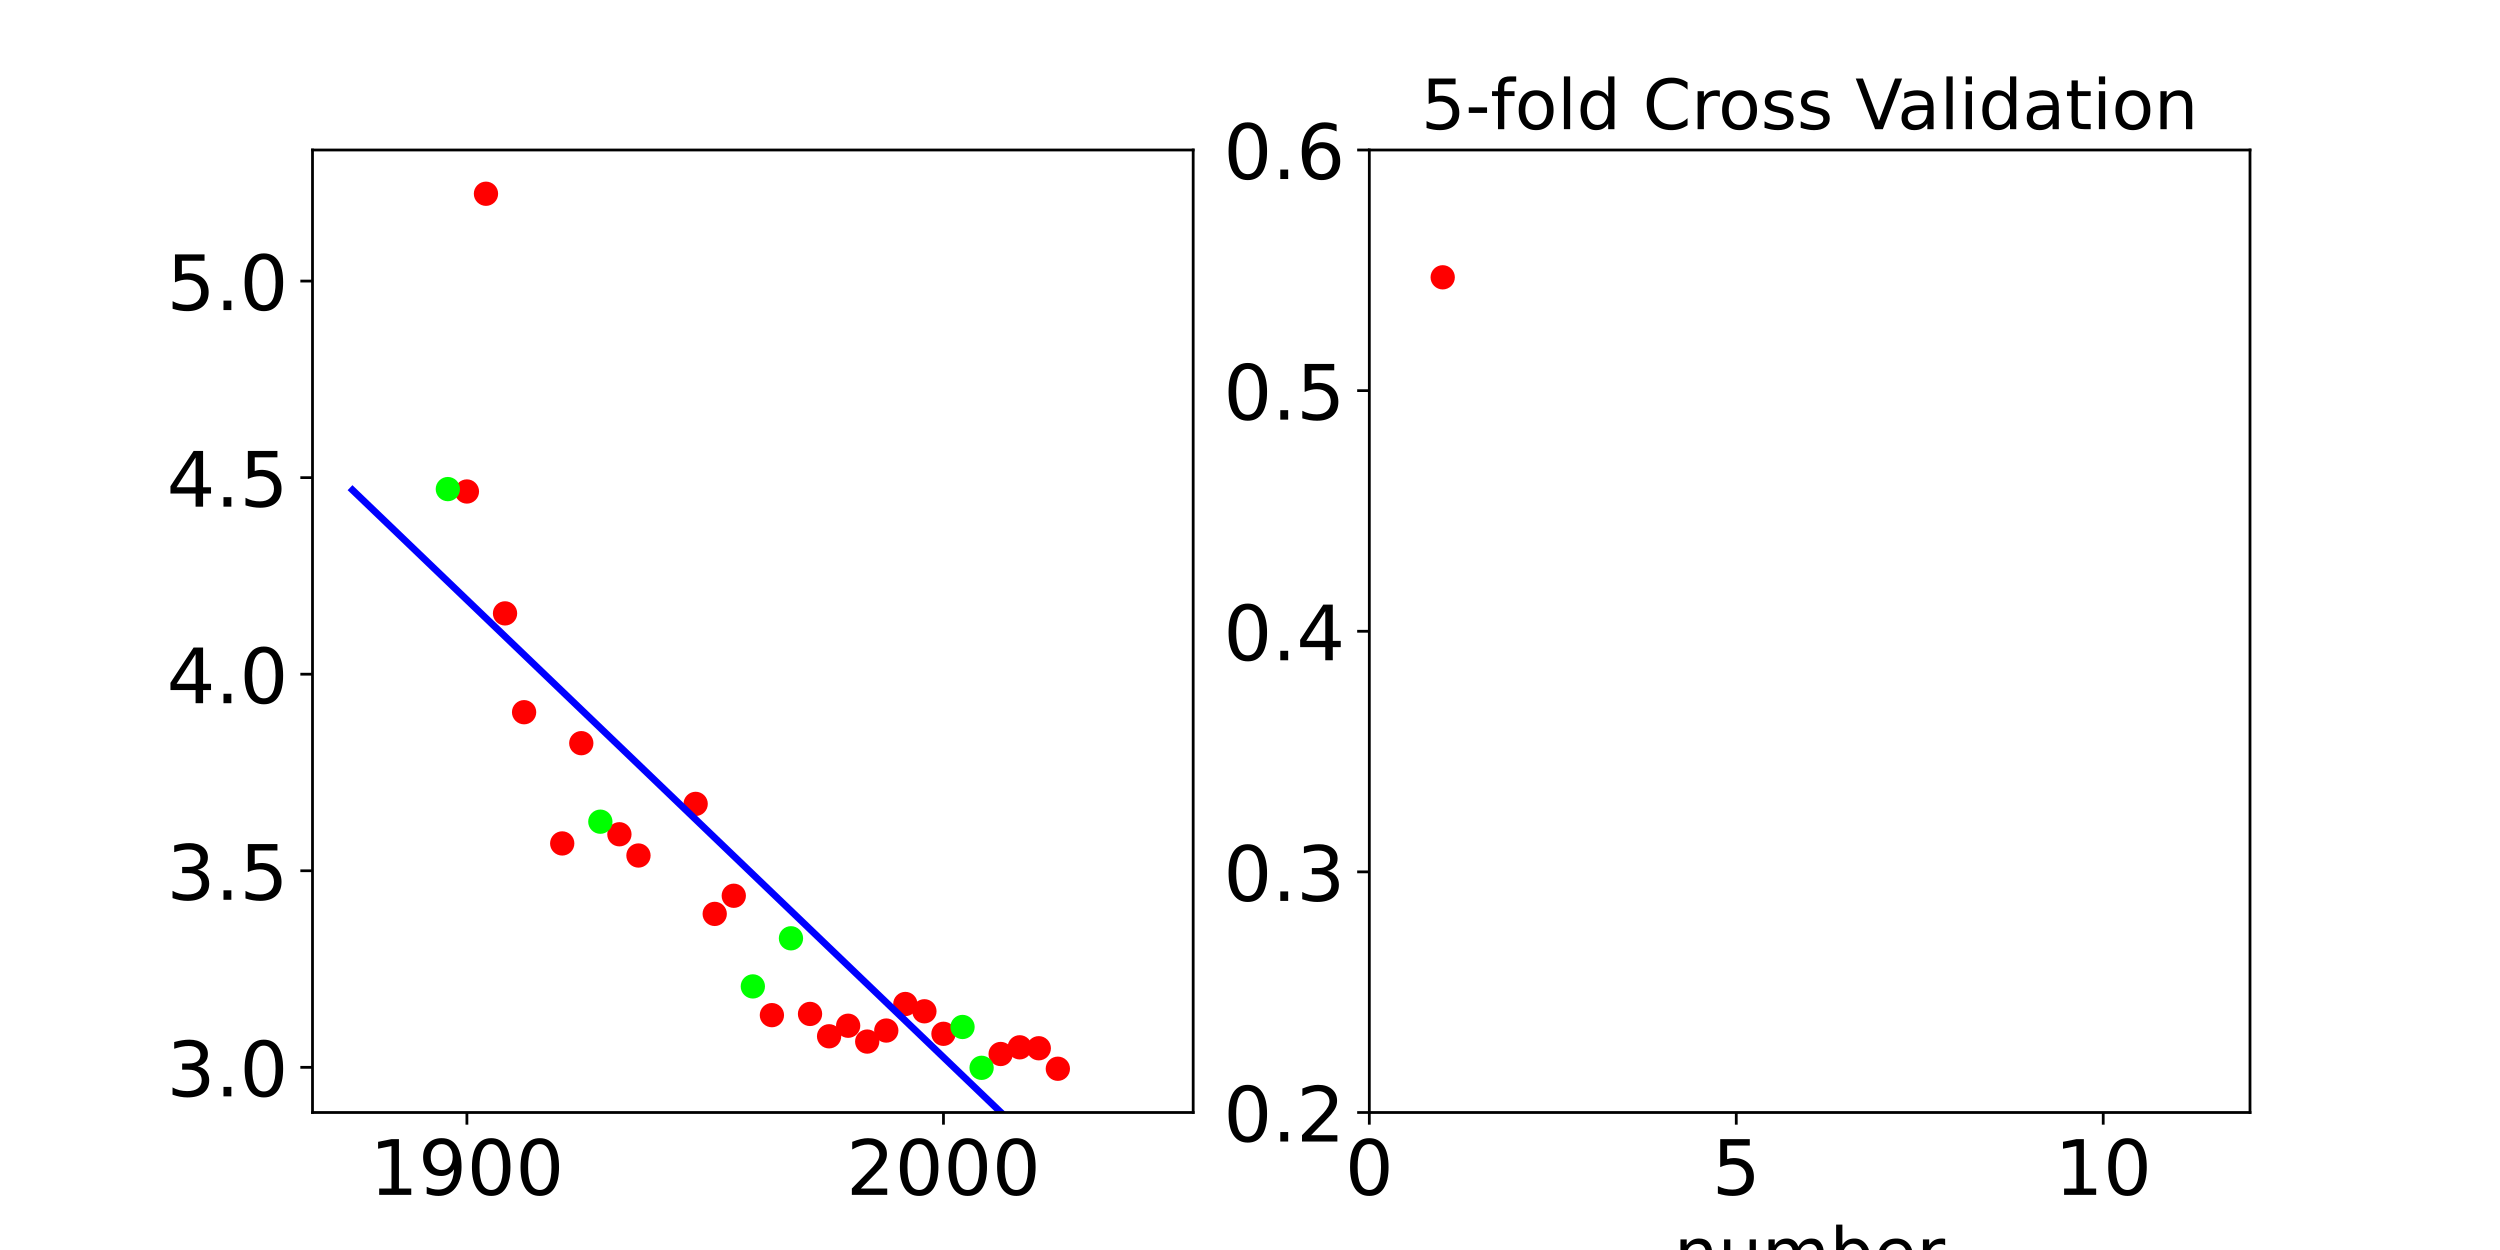
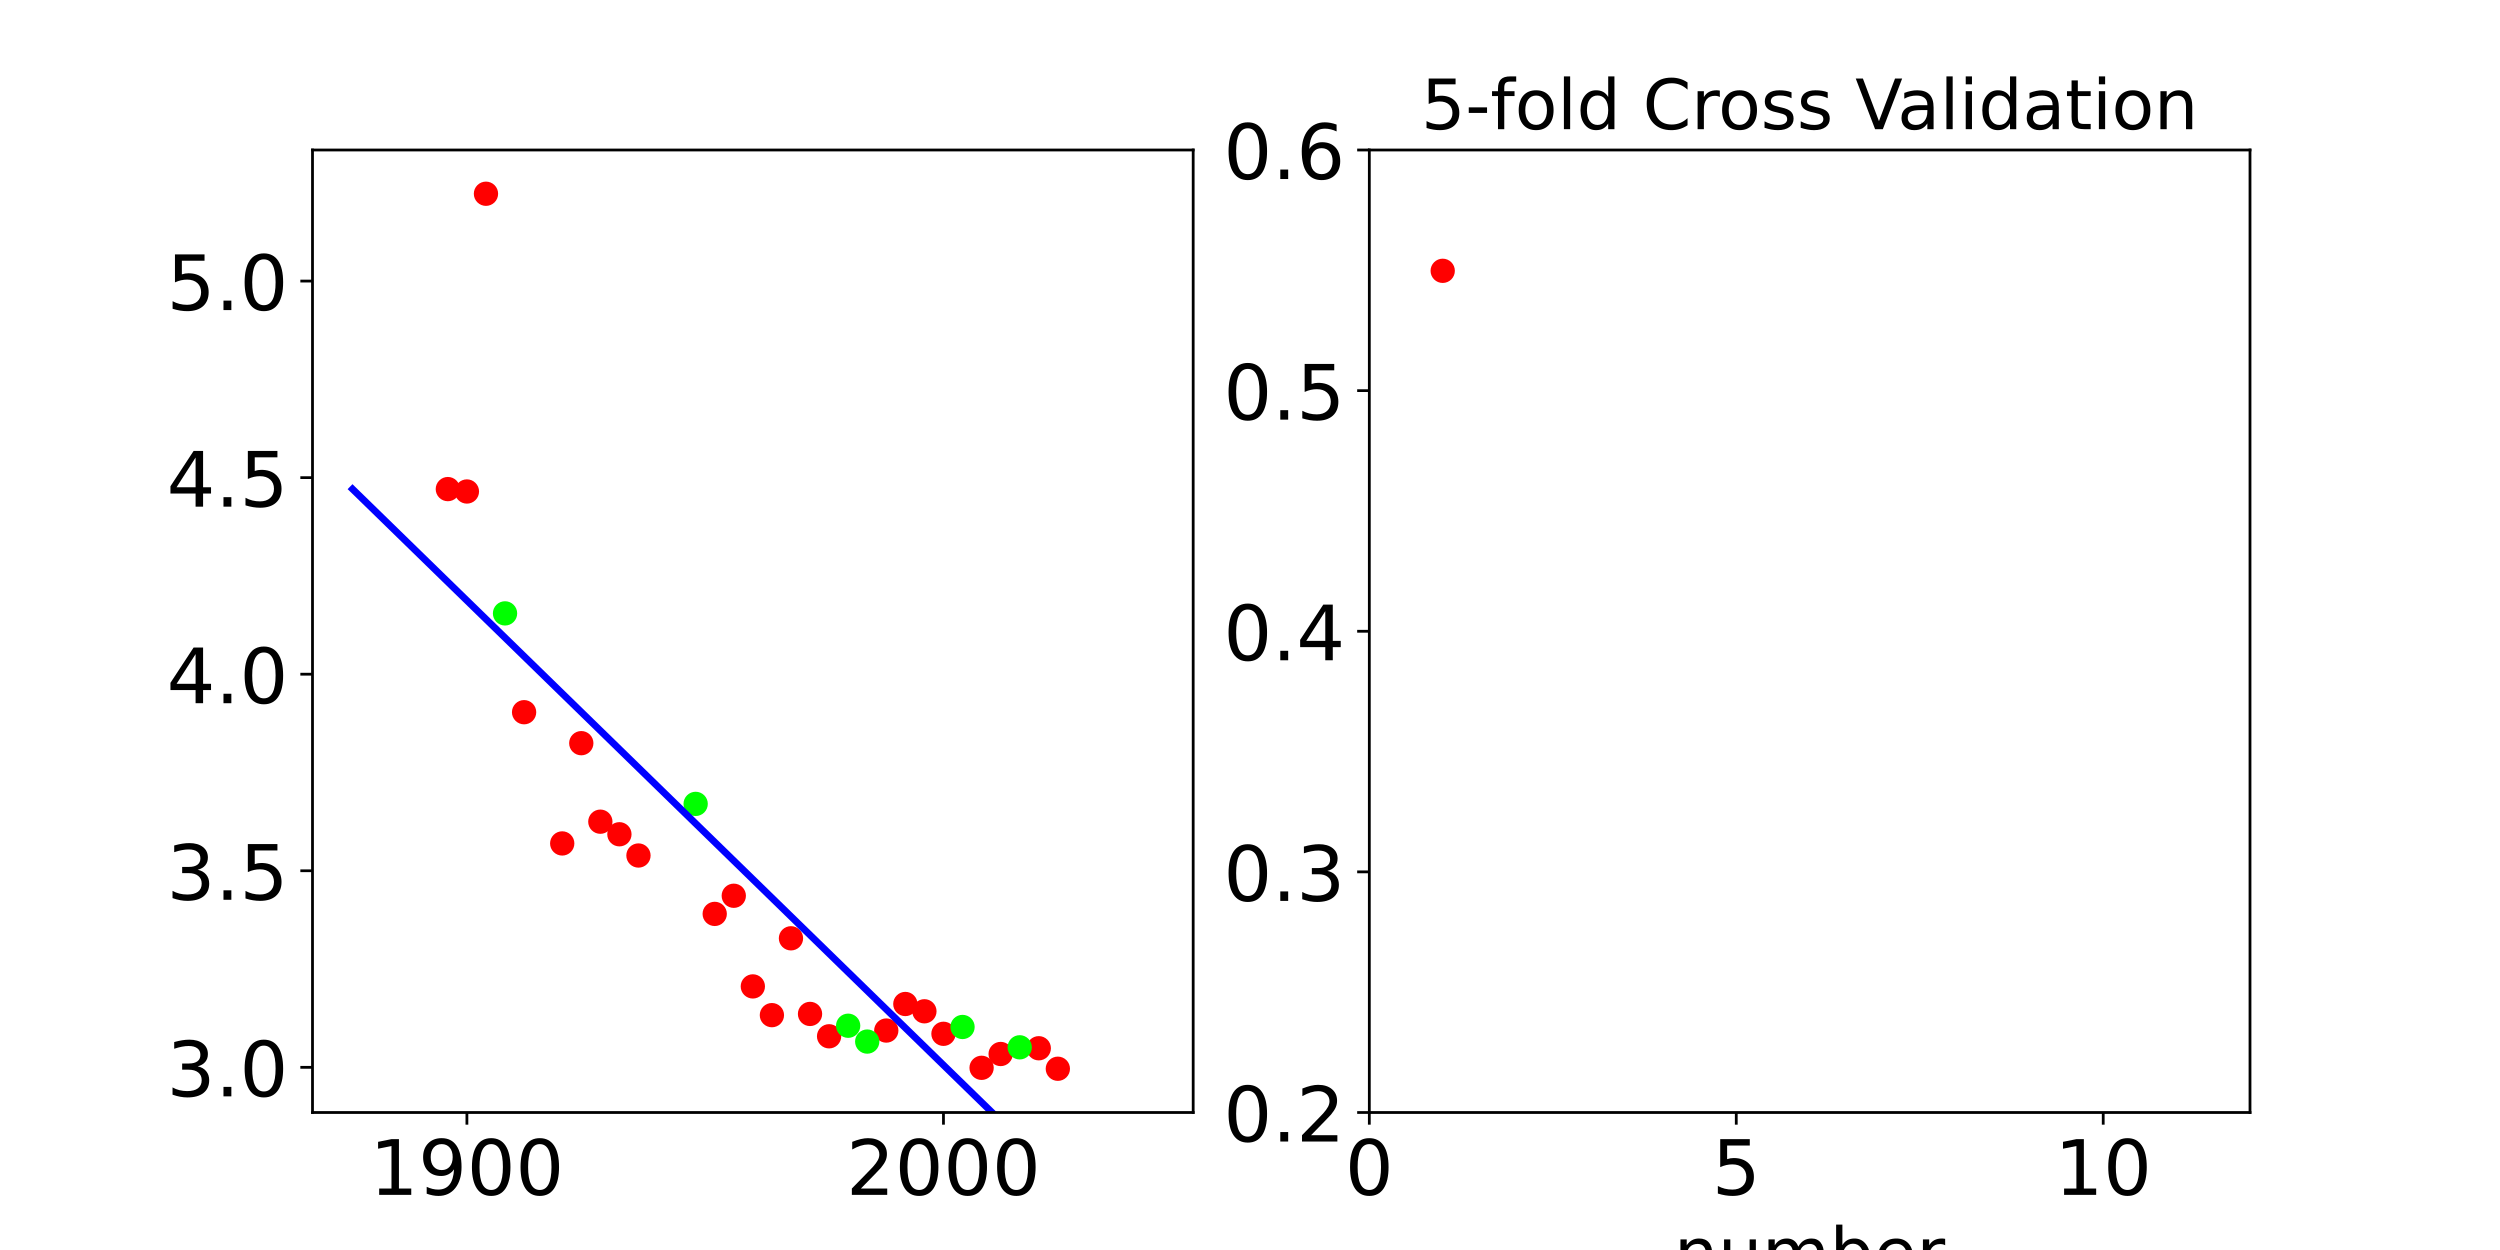
<svg xmlns="http://www.w3.org/2000/svg" xmlns:xlink="http://www.w3.org/1999/xlink" width="720pt" height="360pt" viewBox="0 0 720 360" version="1.1">
  <defs>
    <style type="text/css">*{stroke-linejoin: round; stroke-linecap: butt}</style>
  </defs>
  <g id="figure_1">
    <g id="patch_1">
      <path d="M 0 360  L 720 360  L 720 0  L 0 0  L 0 360  z " style="fill: none" />
    </g>
    <g id="axes_1">
      <g id="patch_2">
        <path d="M 90 320.4  L 343.636 320.4  L 343.636 43.2  L 90 43.2  L 90 320.4  z " style="fill: none" />
      </g>
      <g id="matplotlib.axis_1">
        <g id="xtick_1">
          <g id="line2d_1">
            <defs>
-               <path id="mff3adc24e8" d="M 0 0  L 0 3.5  " style="stroke: #000000; stroke-width: 0.8" />
+               <path id="mec5821baf1" d="M 0 0  L 0 3.5  " style="stroke: #000000; stroke-width: 0.8" />
            </defs>
            <g>
-               <use xlink:href="#mff3adc24e8" x="134.469" y="320.4" style="stroke: #000000; stroke-width: 0.8" />
+               <use xlink:href="#mec5821baf1" x="134.469" y="320.4" style="stroke: #000000; stroke-width: 0.8" />
            </g>
          </g>
          <g id="text_1">
            <g transform="translate(106.4737 344.1166) scale(0.22 -0.22)">
              <defs>
                <path id="DejaVuSans-31" d="M 794 531  L 1825 531  L 1825 4091  L 703 3866  L 703 4441  L 1819 4666  L 2450 4666  L 2450 531  L 3481 531  L 3481 0  L 794 0  L 794 531  z " transform="scale(0.015625)" />
                <path id="DejaVuSans-39" d="M 703 97  L 703 672  Q 941 559 1184 500  Q 1428 441 1663 441  Q 2288 441 2617 861  Q 2947 1281 2994 2138  Q 2813 1869 2534 1725  Q 2256 1581 1919 1581  Q 1219 1581 811 2004  Q 403 2428 403 3163  Q 403 3881 828 4315  Q 1253 4750 1959 4750  Q 2769 4750 3195 4129  Q 3622 3509 3622 2328  Q 3622 1225 3098 567  Q 2575 -91 1691 -91  Q 1453 -91 1209 -44  Q 966 3 703 97  z M 1959 2075  Q 2384 2075 2632 2365  Q 2881 2656 2881 3163  Q 2881 3666 2632 3958  Q 2384 4250 1959 4250  Q 1534 4250 1286 3958  Q 1038 3666 1038 3163  Q 1038 2656 1286 2365  Q 1534 2075 1959 2075  z " transform="scale(0.015625)" />
                <path id="DejaVuSans-30" d="M 2034 4250  Q 1547 4250 1301 3770  Q 1056 3291 1056 2328  Q 1056 1369 1301 889  Q 1547 409 2034 409  Q 2525 409 2770 889  Q 3016 1369 3016 2328  Q 3016 3291 2770 3770  Q 2525 4250 2034 4250  z M 2034 4750  Q 2819 4750 3233 4129  Q 3647 3509 3647 2328  Q 3647 1150 3233 529  Q 2819 -91 2034 -91  Q 1250 -91 836 529  Q 422 1150 422 2328  Q 422 3509 836 4129  Q 1250 4750 2034 4750  z " transform="scale(0.015625)" />
              </defs>
              <use xlink:href="#DejaVuSans-31" />
              <use xlink:href="#DejaVuSans-39" transform="translate(63.62305 0)" />
              <use xlink:href="#DejaVuSans-30" transform="translate(127.2461 0)" />
              <use xlink:href="#DejaVuSans-30" transform="translate(190.8691 0)" />
            </g>
          </g>
        </g>
        <g id="xtick_2">
          <g id="line2d_2">
            <g>
-               <use xlink:href="#mff3adc24e8" x="271.718" y="320.4" style="stroke: #000000; stroke-width: 0.8" />
+               <use xlink:href="#mec5821baf1" x="271.718" y="320.4" style="stroke: #000000; stroke-width: 0.8" />
            </g>
          </g>
          <g id="text_2">
            <g transform="translate(243.7228 344.1166) scale(0.22 -0.22)">
              <defs>
                <path id="DejaVuSans-32" d="M 1228 531  L 3431 531  L 3431 0  L 469 0  L 469 531  Q 828 903 1448 1529  Q 2069 2156 2228 2338  Q 2531 2678 2651 2914  Q 2772 3150 2772 3378  Q 2772 3750 2511 3984  Q 2250 4219 1831 4219  Q 1534 4219 1204 4116  Q 875 4013 500 3803  L 500 4441  Q 881 4594 1212 4672  Q 1544 4750 1819 4750  Q 2544 4750 2975 4387  Q 3406 4025 3406 3419  Q 3406 3131 3298 2873  Q 3191 2616 2906 2266  Q 2828 2175 2409 1742  Q 1991 1309 1228 531  z " transform="scale(0.015625)" />
              </defs>
              <use xlink:href="#DejaVuSans-32" />
              <use xlink:href="#DejaVuSans-30" transform="translate(63.62305 0)" />
              <use xlink:href="#DejaVuSans-30" transform="translate(127.2461 0)" />
              <use xlink:href="#DejaVuSans-30" transform="translate(190.8691 0)" />
            </g>
          </g>
        </g>
      </g>
      <g id="matplotlib.axis_2">
        <g id="ytick_1">
          <g id="line2d_3">
            <defs>
-               <path id="m5341702ab7" d="M 0 0  L -3.5 0  " style="stroke: #000000; stroke-width: 0.8" />
+               <path id="m2b6a006072" d="M 0 0  L -3.5 0  " style="stroke: #000000; stroke-width: 0.8" />
            </defs>
            <g>
-               <use xlink:href="#m5341702ab7" x="90" y="307.393" style="stroke: #000000; stroke-width: 0.8" />
+               <use xlink:href="#m2b6a006072" x="90" y="307.393" style="stroke: #000000; stroke-width: 0.8" />
            </g>
          </g>
          <g id="text_3">
            <g transform="translate(48.01313 315.7513) scale(0.22 -0.22)">
              <defs>
                <path id="DejaVuSans-33" d="M 2597 2516  Q 3050 2419 3304 2112  Q 3559 1806 3559 1356  Q 3559 666 3084 287  Q 2609 -91 1734 -91  Q 1441 -91 1130 -33  Q 819 25 488 141  L 488 750  Q 750 597 1062 519  Q 1375 441 1716 441  Q 2309 441 2620 675  Q 2931 909 2931 1356  Q 2931 1769 2642 2001  Q 2353 2234 1838 2234  L 1294 2234  L 1294 2753  L 1863 2753  Q 2328 2753 2575 2939  Q 2822 3125 2822 3475  Q 2822 3834 2567 4026  Q 2313 4219 1838 4219  Q 1578 4219 1281 4162  Q 984 4106 628 3988  L 628 4550  Q 988 4650 1302 4700  Q 1616 4750 1894 4750  Q 2613 4750 3031 4423  Q 3450 4097 3450 3541  Q 3450 3153 3228 2886  Q 3006 2619 2597 2516  z " transform="scale(0.015625)" />
                <path id="DejaVuSans-2e" d="M 684 794  L 1344 794  L 1344 0  L 684 0  L 684 794  z " transform="scale(0.015625)" />
              </defs>
              <use xlink:href="#DejaVuSans-33" />
              <use xlink:href="#DejaVuSans-2e" transform="translate(63.62305 0)" />
              <use xlink:href="#DejaVuSans-30" transform="translate(95.41016 0)" />
            </g>
          </g>
        </g>
        <g id="ytick_2">
          <g id="line2d_4">
            <g>
-               <use xlink:href="#m5341702ab7" x="90" y="250.781" style="stroke: #000000; stroke-width: 0.8" />
+               <use xlink:href="#m2b6a006072" x="90" y="250.781" style="stroke: #000000; stroke-width: 0.8" />
            </g>
          </g>
          <g id="text_4">
            <g transform="translate(48.01313 259.1393) scale(0.22 -0.22)">
              <defs>
                <path id="DejaVuSans-35" d="M 691 4666  L 3169 4666  L 3169 4134  L 1269 4134  L 1269 2991  Q 1406 3038 1543 3061  Q 1681 3084 1819 3084  Q 2600 3084 3056 2656  Q 3513 2228 3513 1497  Q 3513 744 3044 326  Q 2575 -91 1722 -91  Q 1428 -91 1123 -41  Q 819 9 494 109  L 494 744  Q 775 591 1075 516  Q 1375 441 1709 441  Q 2250 441 2565 725  Q 2881 1009 2881 1497  Q 2881 1984 2565 2268  Q 2250 2553 1709 2553  Q 1456 2553 1204 2497  Q 953 2441 691 2322  L 691 4666  z " transform="scale(0.015625)" />
              </defs>
              <use xlink:href="#DejaVuSans-33" />
              <use xlink:href="#DejaVuSans-2e" transform="translate(63.62305 0)" />
              <use xlink:href="#DejaVuSans-35" transform="translate(95.41016 0)" />
            </g>
          </g>
        </g>
        <g id="ytick_3">
          <g id="line2d_5">
            <g>
-               <use xlink:href="#m5341702ab7" x="90" y="194.169" style="stroke: #000000; stroke-width: 0.8" />
+               <use xlink:href="#m2b6a006072" x="90" y="194.169" style="stroke: #000000; stroke-width: 0.8" />
            </g>
          </g>
          <g id="text_5">
            <g transform="translate(48.01313 202.5274) scale(0.22 -0.22)">
              <defs>
                <path id="DejaVuSans-34" d="M 2419 4116  L 825 1625  L 2419 1625  L 2419 4116  z M 2253 4666  L 3047 4666  L 3047 1625  L 3713 1625  L 3713 1100  L 3047 1100  L 3047 0  L 2419 0  L 2419 1100  L 313 1100  L 313 1709  L 2253 4666  z " transform="scale(0.015625)" />
              </defs>
              <use xlink:href="#DejaVuSans-34" />
              <use xlink:href="#DejaVuSans-2e" transform="translate(63.62305 0)" />
              <use xlink:href="#DejaVuSans-30" transform="translate(95.41016 0)" />
            </g>
          </g>
        </g>
        <g id="ytick_4">
          <g id="line2d_6">
            <g>
-               <use xlink:href="#m5341702ab7" x="90" y="137.557" style="stroke: #000000; stroke-width: 0.8" />
+               <use xlink:href="#m2b6a006072" x="90" y="137.557" style="stroke: #000000; stroke-width: 0.8" />
            </g>
          </g>
          <g id="text_6">
            <g transform="translate(48.01313 145.9154) scale(0.22 -0.22)">
              <use xlink:href="#DejaVuSans-34" />
              <use xlink:href="#DejaVuSans-2e" transform="translate(63.62305 0)" />
              <use xlink:href="#DejaVuSans-35" transform="translate(95.41016 0)" />
            </g>
          </g>
        </g>
        <g id="ytick_5">
          <g id="line2d_7">
            <g>
-               <use xlink:href="#m5341702ab7" x="90" y="80.945" style="stroke: #000000; stroke-width: 0.8" />
+               <use xlink:href="#m2b6a006072" x="90" y="80.945" style="stroke: #000000; stroke-width: 0.8" />
            </g>
          </g>
          <g id="text_7">
            <g transform="translate(48.01313 89.30343) scale(0.22 -0.22)">
              <use xlink:href="#DejaVuSans-35" />
              <use xlink:href="#DejaVuSans-2e" transform="translate(63.62305 0)" />
              <use xlink:href="#DejaVuSans-30" transform="translate(95.41016 0)" />
            </g>
          </g>
        </g>
      </g>
      <g id="line2d_8">
        <defs>
-           <path id="m34da17d27a" d="M 0 3  C 0.796 3 1.559 2.684 2.121 2.121  C 2.684 1.559 3 0.796 3 0  C 3 -0.796 2.684 -1.559 2.121 -2.121  C 1.559 -2.684 0.796 -3 0 -3  C -0.796 -3 -1.559 -2.684 -2.121 -2.121  C -2.684 -1.559 -3 -0.796 -3 0  C -3 0.796 -2.684 1.559 -2.121 2.121  C -1.559 2.684 -0.796 3 0 3  z " style="stroke: #ff0000" />
+           <path id="m2b71b5a06e" d="M 0 3  C 0.796 3 1.559 2.684 2.121 2.121  C 2.684 1.559 3 0.796 3 0  C 3 -0.796 2.684 -1.559 2.121 -2.121  C 1.559 -2.684 0.796 -3 0 -3  C -0.796 -3 -1.559 -2.684 -2.121 -2.121  C -2.684 -1.559 -3 -0.796 -3 0  C -3 0.796 -2.684 1.559 -2.121 2.121  C -1.559 2.684 -0.796 3 0 3  z " style="stroke: #ff0000" />
        </defs>
-         <g clip-path="url(#p32c1d0e46d)">
-           <use xlink:href="#m34da17d27a" x="299.168" y="301.897" style="fill: #ff0000; stroke: #ff0000" />
-           <use xlink:href="#m34da17d27a" x="249.758" y="299.974" style="fill: #ff0000; stroke: #ff0000" />
-           <use xlink:href="#m34da17d27a" x="183.878" y="246.387" style="fill: #ff0000; stroke: #ff0000" />
-           <use xlink:href="#m34da17d27a" x="178.388" y="240.269" style="fill: #ff0000; stroke: #ff0000" />
-           <use xlink:href="#m34da17d27a" x="145.449" y="176.656" style="fill: #ff0000; stroke: #ff0000" />
-           <use xlink:href="#m34da17d27a" x="167.409" y="214.035" style="fill: #ff0000; stroke: #ff0000" />
-           <use xlink:href="#m34da17d27a" x="293.678" y="301.628" style="fill: #ff0000; stroke: #ff0000" />
-           <use xlink:href="#m34da17d27a" x="304.658" y="307.8" style="fill: #ff0000; stroke: #ff0000" />
-           <use xlink:href="#m34da17d27a" x="150.939" y="205.116" style="fill: #ff0000; stroke: #ff0000" />
-           <use xlink:href="#m34da17d27a" x="211.328" y="257.979" style="fill: #ff0000; stroke: #ff0000" />
-           <use xlink:href="#m34da17d27a" x="260.738" y="289.151" style="fill: #ff0000; stroke: #ff0000" />
-           <use xlink:href="#m34da17d27a" x="255.248" y="296.798" style="fill: #ff0000; stroke: #ff0000" />
-           <use xlink:href="#m34da17d27a" x="222.308" y="292.362" style="fill: #ff0000; stroke: #ff0000" />
-           <use xlink:href="#m34da17d27a" x="233.288" y="292.013" style="fill: #ff0000; stroke: #ff0000" />
-           <use xlink:href="#m34da17d27a" x="139.959" y="55.8" style="fill: #ff0000; stroke: #ff0000" />
-           <use xlink:href="#m34da17d27a" x="134.469" y="141.551" style="fill: #ff0000; stroke: #ff0000" />
-           <use xlink:href="#m34da17d27a" x="266.228" y="291.253" style="fill: #ff0000; stroke: #ff0000" />
-           <use xlink:href="#m34da17d27a" x="161.919" y="242.911" style="fill: #ff0000; stroke: #ff0000" />
-           <use xlink:href="#m34da17d27a" x="271.718" y="297.737" style="fill: #ff0000; stroke: #ff0000" />
-           <use xlink:href="#m34da17d27a" x="238.778" y="298.453" style="fill: #ff0000; stroke: #ff0000" />
-           <use xlink:href="#m34da17d27a" x="288.188" y="303.551" style="fill: #ff0000; stroke: #ff0000" />
-           <use xlink:href="#m34da17d27a" x="205.838" y="263.203" style="fill: #ff0000; stroke: #ff0000" />
-           <use xlink:href="#m34da17d27a" x="200.348" y="231.521" style="fill: #ff0000; stroke: #ff0000" />
-           <use xlink:href="#m34da17d27a" x="244.268" y="295.412" style="fill: #ff0000; stroke: #ff0000" />
+         <g clip-path="url(#pe28acec738)">
+           <use xlink:href="#m2b71b5a06e" x="134.469" y="141.551" style="fill: #ff0000; stroke: #ff0000" />
+           <use xlink:href="#m2b71b5a06e" x="238.778" y="298.453" style="fill: #ff0000; stroke: #ff0000" />
+           <use xlink:href="#m2b71b5a06e" x="167.409" y="214.035" style="fill: #ff0000; stroke: #ff0000" />
+           <use xlink:href="#m2b71b5a06e" x="222.308" y="292.362" style="fill: #ff0000; stroke: #ff0000" />
+           <use xlink:href="#m2b71b5a06e" x="161.919" y="242.911" style="fill: #ff0000; stroke: #ff0000" />
+           <use xlink:href="#m2b71b5a06e" x="211.328" y="257.979" style="fill: #ff0000; stroke: #ff0000" />
+           <use xlink:href="#m2b71b5a06e" x="266.228" y="291.253" style="fill: #ff0000; stroke: #ff0000" />
+           <use xlink:href="#m2b71b5a06e" x="282.698" y="307.532" style="fill: #ff0000; stroke: #ff0000" />
+           <use xlink:href="#m2b71b5a06e" x="183.878" y="246.387" style="fill: #ff0000; stroke: #ff0000" />
+           <use xlink:href="#m2b71b5a06e" x="139.959" y="55.8" style="fill: #ff0000; stroke: #ff0000" />
+           <use xlink:href="#m2b71b5a06e" x="227.798" y="270.233" style="fill: #ff0000; stroke: #ff0000" />
+           <use xlink:href="#m2b71b5a06e" x="128.979" y="140.859" style="fill: #ff0000; stroke: #ff0000" />
+           <use xlink:href="#m2b71b5a06e" x="205.838" y="263.203" style="fill: #ff0000; stroke: #ff0000" />
+           <use xlink:href="#m2b71b5a06e" x="255.248" y="296.798" style="fill: #ff0000; stroke: #ff0000" />
+           <use xlink:href="#m2b71b5a06e" x="271.718" y="297.737" style="fill: #ff0000; stroke: #ff0000" />
+           <use xlink:href="#m2b71b5a06e" x="150.939" y="205.116" style="fill: #ff0000; stroke: #ff0000" />
+           <use xlink:href="#m2b71b5a06e" x="260.738" y="289.151" style="fill: #ff0000; stroke: #ff0000" />
+           <use xlink:href="#m2b71b5a06e" x="172.898" y="236.647" style="fill: #ff0000; stroke: #ff0000" />
+           <use xlink:href="#m2b71b5a06e" x="216.818" y="284.088" style="fill: #ff0000; stroke: #ff0000" />
+           <use xlink:href="#m2b71b5a06e" x="304.658" y="307.8" style="fill: #ff0000; stroke: #ff0000" />
+           <use xlink:href="#m2b71b5a06e" x="288.188" y="303.551" style="fill: #ff0000; stroke: #ff0000" />
+           <use xlink:href="#m2b71b5a06e" x="178.388" y="240.269" style="fill: #ff0000; stroke: #ff0000" />
+           <use xlink:href="#m2b71b5a06e" x="233.288" y="292.013" style="fill: #ff0000; stroke: #ff0000" />
+           <use xlink:href="#m2b71b5a06e" x="299.168" y="301.897" style="fill: #ff0000; stroke: #ff0000" />
        </g>
      </g>
      <g id="line2d_9">
        <defs>
-           <path id="m3e4187f2ae" d="M 0 3  C 0.796 3 1.559 2.684 2.121 2.121  C 2.684 1.559 3 0.796 3 0  C 3 -0.796 2.684 -1.559 2.121 -2.121  C 1.559 -2.684 0.796 -3 0 -3  C -0.796 -3 -1.559 -2.684 -2.121 -2.121  C -2.684 -1.559 -3 -0.796 -3 0  C -3 0.796 -2.684 1.559 -2.121 2.121  C -1.559 2.684 -0.796 3 0 3  z " style="stroke: #00ff00" />
+           <path id="m3e1c58c2e4" d="M 0 3  C 0.796 3 1.559 2.684 2.121 2.121  C 2.684 1.559 3 0.796 3 0  C 3 -0.796 2.684 -1.559 2.121 -2.121  C 1.559 -2.684 0.796 -3 0 -3  C -0.796 -3 -1.559 -2.684 -2.121 -2.121  C -2.684 -1.559 -3 -0.796 -3 0  C -3 0.796 -2.684 1.559 -2.121 2.121  C -1.559 2.684 -0.796 3 0 3  z " style="stroke: #00ff00" />
        </defs>
-         <g clip-path="url(#p32c1d0e46d)">
-           <use xlink:href="#m3e4187f2ae" x="216.818" y="284.088" style="fill: #00ff00; stroke: #00ff00" />
-           <use xlink:href="#m3e4187f2ae" x="277.208" y="295.77" style="fill: #00ff00; stroke: #00ff00" />
-           <use xlink:href="#m3e4187f2ae" x="227.798" y="270.233" style="fill: #00ff00; stroke: #00ff00" />
-           <use xlink:href="#m3e4187f2ae" x="172.898" y="236.647" style="fill: #00ff00; stroke: #00ff00" />
-           <use xlink:href="#m3e4187f2ae" x="128.979" y="140.859" style="fill: #00ff00; stroke: #00ff00" />
-           <use xlink:href="#m3e4187f2ae" x="282.698" y="307.532" style="fill: #00ff00; stroke: #00ff00" />
+         <g clip-path="url(#pe28acec738)">
+           <use xlink:href="#m3e1c58c2e4" x="200.348" y="231.521" style="fill: #00ff00; stroke: #00ff00" />
+           <use xlink:href="#m3e1c58c2e4" x="293.678" y="301.628" style="fill: #00ff00; stroke: #00ff00" />
+           <use xlink:href="#m3e1c58c2e4" x="277.208" y="295.77" style="fill: #00ff00; stroke: #00ff00" />
+           <use xlink:href="#m3e1c58c2e4" x="244.268" y="295.412" style="fill: #00ff00; stroke: #00ff00" />
+           <use xlink:href="#m3e1c58c2e4" x="249.758" y="299.974" style="fill: #00ff00; stroke: #00ff00" />
+           <use xlink:href="#m3e1c58c2e4" x="145.449" y="176.656" style="fill: #00ff00; stroke: #00ff00" />
        </g>
      </g>
      <g id="line2d_10">
-         <path d="M 101.529 141.141  L 330.576 361  L 330.576 361  " clip-path="url(#p32c1d0e46d)" style="fill: none; stroke: #0000ff; stroke-width: 2; stroke-linecap: square" />
+         <path d="M 101.529 140.854  L 327.374 361  L 327.374 361  " clip-path="url(#pe28acec738)" style="fill: none; stroke: #0000ff; stroke-width: 2; stroke-linecap: square" />
      </g>
      <g id="patch_3">
        <path d="M 90 320.4  L 90 43.2  " style="fill: none; stroke: #000000; stroke-width: 0.8; stroke-linejoin: miter; stroke-linecap: square" />
      </g>
      <g id="patch_4">
        <path d="M 343.636 320.4  L 343.636 43.2  " style="fill: none; stroke: #000000; stroke-width: 0.8; stroke-linejoin: miter; stroke-linecap: square" />
      </g>
      <g id="patch_5">
        <path d="M 90 320.4  L 343.636 320.4  " style="fill: none; stroke: #000000; stroke-width: 0.8; stroke-linejoin: miter; stroke-linecap: square" />
      </g>
      <g id="patch_6">
        <path d="M 90 43.2  L 343.636 43.2  " style="fill: none; stroke: #000000; stroke-width: 0.8; stroke-linejoin: miter; stroke-linecap: square" />
      </g>
    </g>
    <g id="axes_2">
      <g id="patch_7">
        <path d="M 394.364 320.4  L 648 320.4  L 648 43.2  L 394.364 43.2  L 394.364 320.4  z " style="fill: none" />
      </g>
      <g id="matplotlib.axis_3">
        <g id="xtick_3">
          <g id="line2d_11">
            <g>
-               <use xlink:href="#mff3adc24e8" x="394.364" y="320.4" style="stroke: #000000; stroke-width: 0.8" />
+               <use xlink:href="#mec5821baf1" x="394.364" y="320.4" style="stroke: #000000; stroke-width: 0.8" />
            </g>
          </g>
          <g id="text_8">
            <g transform="translate(387.3649 344.1166) scale(0.22 -0.22)">
              <use xlink:href="#DejaVuSans-30" />
            </g>
          </g>
        </g>
        <g id="xtick_4">
          <g id="line2d_12">
            <g>
-               <use xlink:href="#mff3adc24e8" x="500.045" y="320.4" style="stroke: #000000; stroke-width: 0.8" />
+               <use xlink:href="#mec5821baf1" x="500.045" y="320.4" style="stroke: #000000; stroke-width: 0.8" />
            </g>
          </g>
          <g id="text_9">
            <g transform="translate(493.0467 344.1166) scale(0.22 -0.22)">
              <use xlink:href="#DejaVuSans-35" />
            </g>
          </g>
        </g>
        <g id="xtick_5">
          <g id="line2d_13">
            <g>
-               <use xlink:href="#mff3adc24e8" x="605.727" y="320.4" style="stroke: #000000; stroke-width: 0.8" />
+               <use xlink:href="#mec5821baf1" x="605.727" y="320.4" style="stroke: #000000; stroke-width: 0.8" />
            </g>
          </g>
          <g id="text_10">
            <g transform="translate(591.7298 344.1166) scale(0.22 -0.22)">
              <use xlink:href="#DejaVuSans-31" />
              <use xlink:href="#DejaVuSans-30" transform="translate(63.62305 0)" />
            </g>
          </g>
        </g>
        <g id="text_11">
          <g transform="translate(482.1537 367.8888) scale(0.2 -0.2)">
            <defs>
              <path id="DejaVuSans-6e" d="M 3513 2113  L 3513 0  L 2938 0  L 2938 2094  Q 2938 2591 2744 2837  Q 2550 3084 2163 3084  Q 1697 3084 1428 2787  Q 1159 2491 1159 1978  L 1159 0  L 581 0  L 581 3500  L 1159 3500  L 1159 2956  Q 1366 3272 1645 3428  Q 1925 3584 2291 3584  Q 2894 3584 3203 3211  Q 3513 2838 3513 2113  z " transform="scale(0.015625)" />
              <path id="DejaVuSans-75" d="M 544 1381  L 544 3500  L 1119 3500  L 1119 1403  Q 1119 906 1312 657  Q 1506 409 1894 409  Q 2359 409 2629 706  Q 2900 1003 2900 1516  L 2900 3500  L 3475 3500  L 3475 0  L 2900 0  L 2900 538  Q 2691 219 2414 64  Q 2138 -91 1772 -91  Q 1169 -91 856 284  Q 544 659 544 1381  z M 1991 3584  L 1991 3584  z " transform="scale(0.015625)" />
              <path id="DejaVuSans-6d" d="M 3328 2828  Q 3544 3216 3844 3400  Q 4144 3584 4550 3584  Q 5097 3584 5394 3201  Q 5691 2819 5691 2113  L 5691 0  L 5113 0  L 5113 2094  Q 5113 2597 4934 2840  Q 4756 3084 4391 3084  Q 3944 3084 3684 2787  Q 3425 2491 3425 1978  L 3425 0  L 2847 0  L 2847 2094  Q 2847 2600 2669 2842  Q 2491 3084 2119 3084  Q 1678 3084 1418 2786  Q 1159 2488 1159 1978  L 1159 0  L 581 0  L 581 3500  L 1159 3500  L 1159 2956  Q 1356 3278 1631 3431  Q 1906 3584 2284 3584  Q 2666 3584 2933 3390  Q 3200 3197 3328 2828  z " transform="scale(0.015625)" />
              <path id="DejaVuSans-62" d="M 3116 1747  Q 3116 2381 2855 2742  Q 2594 3103 2138 3103  Q 1681 3103 1420 2742  Q 1159 2381 1159 1747  Q 1159 1113 1420 752  Q 1681 391 2138 391  Q 2594 391 2855 752  Q 3116 1113 3116 1747  z M 1159 2969  Q 1341 3281 1617 3432  Q 1894 3584 2278 3584  Q 2916 3584 3314 3078  Q 3713 2572 3713 1747  Q 3713 922 3314 415  Q 2916 -91 2278 -91  Q 1894 -91 1617 61  Q 1341 213 1159 525  L 1159 0  L 581 0  L 581 4863  L 1159 4863  L 1159 2969  z " transform="scale(0.015625)" />
              <path id="DejaVuSans-65" d="M 3597 1894  L 3597 1613  L 953 1613  Q 991 1019 1311 708  Q 1631 397 2203 397  Q 2534 397 2845 478  Q 3156 559 3463 722  L 3463 178  Q 3153 47 2828 -22  Q 2503 -91 2169 -91  Q 1331 -91 842 396  Q 353 884 353 1716  Q 353 2575 817 3079  Q 1281 3584 2069 3584  Q 2775 3584 3186 3129  Q 3597 2675 3597 1894  z M 3022 2063  Q 3016 2534 2758 2815  Q 2500 3097 2075 3097  Q 1594 3097 1305 2825  Q 1016 2553 972 2059  L 3022 2063  z " transform="scale(0.015625)" />
              <path id="DejaVuSans-72" d="M 2631 2963  Q 2534 3019 2420 3045  Q 2306 3072 2169 3072  Q 1681 3072 1420 2755  Q 1159 2438 1159 1844  L 1159 0  L 581 0  L 581 3500  L 1159 3500  L 1159 2956  Q 1341 3275 1631 3429  Q 1922 3584 2338 3584  Q 2397 3584 2469 3576  Q 2541 3569 2628 3553  L 2631 2963  z " transform="scale(0.015625)" />
            </defs>
            <use xlink:href="#DejaVuSans-6e" />
            <use xlink:href="#DejaVuSans-75" transform="translate(63.37891 0)" />
            <use xlink:href="#DejaVuSans-6d" transform="translate(126.7578 0)" />
            <use xlink:href="#DejaVuSans-62" transform="translate(224.1699 0)" />
            <use xlink:href="#DejaVuSans-65" transform="translate(287.6465 0)" />
            <use xlink:href="#DejaVuSans-72" transform="translate(349.1699 0)" />
          </g>
        </g>
      </g>
      <g id="matplotlib.axis_4">
        <g id="ytick_6">
          <g id="line2d_14">
            <g>
-               <use xlink:href="#m5341702ab7" x="394.364" y="320.4" style="stroke: #000000; stroke-width: 0.8" />
+               <use xlink:href="#m2b6a006072" x="394.364" y="320.4" style="stroke: #000000; stroke-width: 0.8" />
            </g>
          </g>
          <g id="text_12">
            <g transform="translate(352.3768 328.7583) scale(0.22 -0.22)">
              <use xlink:href="#DejaVuSans-30" />
              <use xlink:href="#DejaVuSans-2e" transform="translate(63.62305 0)" />
              <use xlink:href="#DejaVuSans-32" transform="translate(95.41016 0)" />
            </g>
          </g>
        </g>
        <g id="ytick_7">
          <g id="line2d_15">
            <g>
-               <use xlink:href="#m5341702ab7" x="394.364" y="251.1" style="stroke: #000000; stroke-width: 0.8" />
+               <use xlink:href="#m2b6a006072" x="394.364" y="251.1" style="stroke: #000000; stroke-width: 0.8" />
            </g>
          </g>
          <g id="text_13">
            <g transform="translate(352.3768 259.4583) scale(0.22 -0.22)">
              <use xlink:href="#DejaVuSans-30" />
              <use xlink:href="#DejaVuSans-2e" transform="translate(63.62305 0)" />
              <use xlink:href="#DejaVuSans-33" transform="translate(95.41016 0)" />
            </g>
          </g>
        </g>
        <g id="ytick_8">
          <g id="line2d_16">
            <g>
-               <use xlink:href="#m5341702ab7" x="394.364" y="181.8" style="stroke: #000000; stroke-width: 0.8" />
+               <use xlink:href="#m2b6a006072" x="394.364" y="181.8" style="stroke: #000000; stroke-width: 0.8" />
            </g>
          </g>
          <g id="text_14">
            <g transform="translate(352.3768 190.1583) scale(0.22 -0.22)">
              <use xlink:href="#DejaVuSans-30" />
              <use xlink:href="#DejaVuSans-2e" transform="translate(63.62305 0)" />
              <use xlink:href="#DejaVuSans-34" transform="translate(95.41016 0)" />
            </g>
          </g>
        </g>
        <g id="ytick_9">
          <g id="line2d_17">
            <g>
-               <use xlink:href="#m5341702ab7" x="394.364" y="112.5" style="stroke: #000000; stroke-width: 0.8" />
+               <use xlink:href="#m2b6a006072" x="394.364" y="112.5" style="stroke: #000000; stroke-width: 0.8" />
            </g>
          </g>
          <g id="text_15">
            <g transform="translate(352.3768 120.8583) scale(0.22 -0.22)">
              <use xlink:href="#DejaVuSans-30" />
              <use xlink:href="#DejaVuSans-2e" transform="translate(63.62305 0)" />
              <use xlink:href="#DejaVuSans-35" transform="translate(95.41016 0)" />
            </g>
          </g>
        </g>
        <g id="ytick_10">
          <g id="line2d_18">
            <g>
-               <use xlink:href="#m5341702ab7" x="394.364" y="43.2" style="stroke: #000000; stroke-width: 0.8" />
+               <use xlink:href="#m2b6a006072" x="394.364" y="43.2" style="stroke: #000000; stroke-width: 0.8" />
            </g>
          </g>
          <g id="text_16">
            <g transform="translate(352.3768 51.55828) scale(0.22 -0.22)">
              <defs>
                <path id="DejaVuSans-36" d="M 2113 2584  Q 1688 2584 1439 2293  Q 1191 2003 1191 1497  Q 1191 994 1439 701  Q 1688 409 2113 409  Q 2538 409 2786 701  Q 3034 994 3034 1497  Q 3034 2003 2786 2293  Q 2538 2584 2113 2584  z M 3366 4563  L 3366 3988  Q 3128 4100 2886 4159  Q 2644 4219 2406 4219  Q 1781 4219 1451 3797  Q 1122 3375 1075 2522  Q 1259 2794 1537 2939  Q 1816 3084 2150 3084  Q 2853 3084 3261 2657  Q 3669 2231 3669 1497  Q 3669 778 3244 343  Q 2819 -91 2113 -91  Q 1303 -91 875 529  Q 447 1150 447 2328  Q 447 3434 972 4092  Q 1497 4750 2381 4750  Q 2619 4750 2861 4703  Q 3103 4656 3366 4563  z " transform="scale(0.015625)" />
              </defs>
              <use xlink:href="#DejaVuSans-30" />
              <use xlink:href="#DejaVuSans-2e" transform="translate(63.62305 0)" />
              <use xlink:href="#DejaVuSans-36" transform="translate(95.41016 0)" />
            </g>
          </g>
        </g>
      </g>
      <g id="line2d_19">
-         <g clip-path="url(#pdff35a8c63)" />
+         <g clip-path="url(#p29a345620f)" />
      </g>
      <g id="line2d_20">
-         <g clip-path="url(#pdff35a8c63)" />
+         <g clip-path="url(#p29a345620f)" />
      </g>
      <g id="line2d_21">
-         <g clip-path="url(#pdff35a8c63)" />
+         <g clip-path="url(#p29a345620f)" />
      </g>
      <g id="line2d_22">
-         <g clip-path="url(#pdff35a8c63)" />
+         <g clip-path="url(#p29a345620f)" />
      </g>
      <g id="line2d_23">
-         <g clip-path="url(#pdff35a8c63)" />
+         <g clip-path="url(#p29a345620f)" />
      </g>
      <g id="line2d_24">
-         <g clip-path="url(#pdff35a8c63)">
-           <use xlink:href="#m34da17d27a" x="415.5" y="79.866" style="fill: #ff0000; stroke: #ff0000" />
+         <g clip-path="url(#p29a345620f)">
+           <use xlink:href="#m2b71b5a06e" x="415.5" y="77.996" style="fill: #ff0000; stroke: #ff0000" />
        </g>
      </g>
      <g id="line2d_25">
-         <g clip-path="url(#pdff35a8c63)" />
+         <g clip-path="url(#p29a345620f)" />
      </g>
      <g id="line2d_26">
-         <g clip-path="url(#pdff35a8c63)" />
+         <g clip-path="url(#p29a345620f)" />
      </g>
      <g id="line2d_27">
-         <g clip-path="url(#pdff35a8c63)" />
+         <g clip-path="url(#p29a345620f)" />
      </g>
      <g id="line2d_28">
-         <g clip-path="url(#pdff35a8c63)" />
+         <g clip-path="url(#p29a345620f)" />
      </g>
      <g id="patch_8">
        <path d="M 394.364 320.4  L 394.364 43.2  " style="fill: none; stroke: #000000; stroke-width: 0.8; stroke-linejoin: miter; stroke-linecap: square" />
      </g>
      <g id="patch_9">
        <path d="M 648 320.4  L 648 43.2  " style="fill: none; stroke: #000000; stroke-width: 0.8; stroke-linejoin: miter; stroke-linecap: square" />
      </g>
      <g id="patch_10">
        <path d="M 394.364 320.4  L 648 320.4  " style="fill: none; stroke: #000000; stroke-width: 0.8; stroke-linejoin: miter; stroke-linecap: square" />
      </g>
      <g id="patch_11">
        <path d="M 394.364 43.2  L 648 43.2  " style="fill: none; stroke: #000000; stroke-width: 0.8; stroke-linejoin: miter; stroke-linecap: square" />
      </g>
      <g id="text_17">
        <g transform="translate(409.3021 37.2) scale(0.2 -0.2)">
          <defs>
            <path id="DejaVuSans-2d" d="M 313 2009  L 1997 2009  L 1997 1497  L 313 1497  L 313 2009  z " transform="scale(0.015625)" />
            <path id="DejaVuSans-66" d="M 2375 4863  L 2375 4384  L 1825 4384  Q 1516 4384 1395 4259  Q 1275 4134 1275 3809  L 1275 3500  L 2222 3500  L 2222 3053  L 1275 3053  L 1275 0  L 697 0  L 697 3053  L 147 3053  L 147 3500  L 697 3500  L 697 3744  Q 697 4328 969 4595  Q 1241 4863 1831 4863  L 2375 4863  z " transform="scale(0.015625)" />
            <path id="DejaVuSans-6f" d="M 1959 3097  Q 1497 3097 1228 2736  Q 959 2375 959 1747  Q 959 1119 1226 758  Q 1494 397 1959 397  Q 2419 397 2687 759  Q 2956 1122 2956 1747  Q 2956 2369 2687 2733  Q 2419 3097 1959 3097  z M 1959 3584  Q 2709 3584 3137 3096  Q 3566 2609 3566 1747  Q 3566 888 3137 398  Q 2709 -91 1959 -91  Q 1206 -91 779 398  Q 353 888 353 1747  Q 353 2609 779 3096  Q 1206 3584 1959 3584  z " transform="scale(0.015625)" />
            <path id="DejaVuSans-6c" d="M 603 4863  L 1178 4863  L 1178 0  L 603 0  L 603 4863  z " transform="scale(0.015625)" />
            <path id="DejaVuSans-64" d="M 2906 2969  L 2906 4863  L 3481 4863  L 3481 0  L 2906 0  L 2906 525  Q 2725 213 2448 61  Q 2172 -91 1784 -91  Q 1150 -91 751 415  Q 353 922 353 1747  Q 353 2572 751 3078  Q 1150 3584 1784 3584  Q 2172 3584 2448 3432  Q 2725 3281 2906 2969  z M 947 1747  Q 947 1113 1208 752  Q 1469 391 1925 391  Q 2381 391 2643 752  Q 2906 1113 2906 1747  Q 2906 2381 2643 2742  Q 2381 3103 1925 3103  Q 1469 3103 1208 2742  Q 947 2381 947 1747  z " transform="scale(0.015625)" />
            <path id="DejaVuSans-20" transform="scale(0.015625)" />
            <path id="DejaVuSans-43" d="M 4122 4306  L 4122 3641  Q 3803 3938 3442 4084  Q 3081 4231 2675 4231  Q 1875 4231 1450 3742  Q 1025 3253 1025 2328  Q 1025 1406 1450 917  Q 1875 428 2675 428  Q 3081 428 3442 575  Q 3803 722 4122 1019  L 4122 359  Q 3791 134 3420 21  Q 3050 -91 2638 -91  Q 1578 -91 968 557  Q 359 1206 359 2328  Q 359 3453 968 4101  Q 1578 4750 2638 4750  Q 3056 4750 3426 4639  Q 3797 4528 4122 4306  z " transform="scale(0.015625)" />
            <path id="DejaVuSans-73" d="M 2834 3397  L 2834 2853  Q 2591 2978 2328 3040  Q 2066 3103 1784 3103  Q 1356 3103 1142 2972  Q 928 2841 928 2578  Q 928 2378 1081 2264  Q 1234 2150 1697 2047  L 1894 2003  Q 2506 1872 2764 1633  Q 3022 1394 3022 966  Q 3022 478 2636 193  Q 2250 -91 1575 -91  Q 1294 -91 989 -36  Q 684 19 347 128  L 347 722  Q 666 556 975 473  Q 1284 391 1588 391  Q 1994 391 2212 530  Q 2431 669 2431 922  Q 2431 1156 2273 1281  Q 2116 1406 1581 1522  L 1381 1569  Q 847 1681 609 1914  Q 372 2147 372 2553  Q 372 3047 722 3315  Q 1072 3584 1716 3584  Q 2034 3584 2315 3537  Q 2597 3491 2834 3397  z " transform="scale(0.015625)" />
            <path id="DejaVuSans-56" d="M 1831 0  L 50 4666  L 709 4666  L 2188 738  L 3669 4666  L 4325 4666  L 2547 0  L 1831 0  z " transform="scale(0.015625)" />
            <path id="DejaVuSans-61" d="M 2194 1759  Q 1497 1759 1228 1600  Q 959 1441 959 1056  Q 959 750 1161 570  Q 1363 391 1709 391  Q 2188 391 2477 730  Q 2766 1069 2766 1631  L 2766 1759  L 2194 1759  z M 3341 1997  L 3341 0  L 2766 0  L 2766 531  Q 2569 213 2275 61  Q 1981 -91 1556 -91  Q 1019 -91 701 211  Q 384 513 384 1019  Q 384 1609 779 1909  Q 1175 2209 1959 2209  L 2766 2209  L 2766 2266  Q 2766 2663 2505 2880  Q 2244 3097 1772 3097  Q 1472 3097 1187 3025  Q 903 2953 641 2809  L 641 3341  Q 956 3463 1253 3523  Q 1550 3584 1831 3584  Q 2591 3584 2966 3190  Q 3341 2797 3341 1997  z " transform="scale(0.015625)" />
            <path id="DejaVuSans-69" d="M 603 3500  L 1178 3500  L 1178 0  L 603 0  L 603 3500  z M 603 4863  L 1178 4863  L 1178 4134  L 603 4134  L 603 4863  z " transform="scale(0.015625)" />
            <path id="DejaVuSans-74" d="M 1172 4494  L 1172 3500  L 2356 3500  L 2356 3053  L 1172 3053  L 1172 1153  Q 1172 725 1289 603  Q 1406 481 1766 481  L 2356 481  L 2356 0  L 1766 0  Q 1100 0 847 248  Q 594 497 594 1153  L 594 3053  L 172 3053  L 172 3500  L 594 3500  L 594 4494  L 1172 4494  z " transform="scale(0.015625)" />
          </defs>
          <use xlink:href="#DejaVuSans-35" />
          <use xlink:href="#DejaVuSans-2d" transform="translate(63.62305 0)" />
          <use xlink:href="#DejaVuSans-66" transform="translate(99.70703 0)" />
          <use xlink:href="#DejaVuSans-6f" transform="translate(134.9121 0)" />
          <use xlink:href="#DejaVuSans-6c" transform="translate(196.0938 0)" />
          <use xlink:href="#DejaVuSans-64" transform="translate(223.877 0)" />
          <use xlink:href="#DejaVuSans-20" transform="translate(287.3535 0)" />
          <use xlink:href="#DejaVuSans-43" transform="translate(319.1406 0)" />
          <use xlink:href="#DejaVuSans-72" transform="translate(388.9648 0)" />
          <use xlink:href="#DejaVuSans-6f" transform="translate(427.8281 0)" />
          <use xlink:href="#DejaVuSans-73" transform="translate(489.0098 0)" />
          <use xlink:href="#DejaVuSans-73" transform="translate(541.1094 0)" />
          <use xlink:href="#DejaVuSans-20" transform="translate(593.209 0)" />
          <use xlink:href="#DejaVuSans-56" transform="translate(624.9961 0)" />
          <use xlink:href="#DejaVuSans-61" transform="translate(685.6543 0)" />
          <use xlink:href="#DejaVuSans-6c" transform="translate(746.9336 0)" />
          <use xlink:href="#DejaVuSans-69" transform="translate(774.7168 0)" />
          <use xlink:href="#DejaVuSans-64" transform="translate(802.5 0)" />
          <use xlink:href="#DejaVuSans-61" transform="translate(865.9766 0)" />
          <use xlink:href="#DejaVuSans-74" transform="translate(927.2559 0)" />
          <use xlink:href="#DejaVuSans-69" transform="translate(966.4648 0)" />
          <use xlink:href="#DejaVuSans-6f" transform="translate(994.248 0)" />
          <use xlink:href="#DejaVuSans-6e" transform="translate(1055.43 0)" />
        </g>
      </g>
    </g>
  </g>
  <defs>
-     <clipPath id="p32c1d0e46d">
+     <clipPath id="pe28acec738">
      <rect x="90" y="43.2" width="253.636" height="277.2" />
    </clipPath>
-     <clipPath id="pdff35a8c63">
+     <clipPath id="p29a345620f">
      <rect x="394.364" y="43.2" width="253.636" height="277.2" />
    </clipPath>
  </defs>
</svg>
